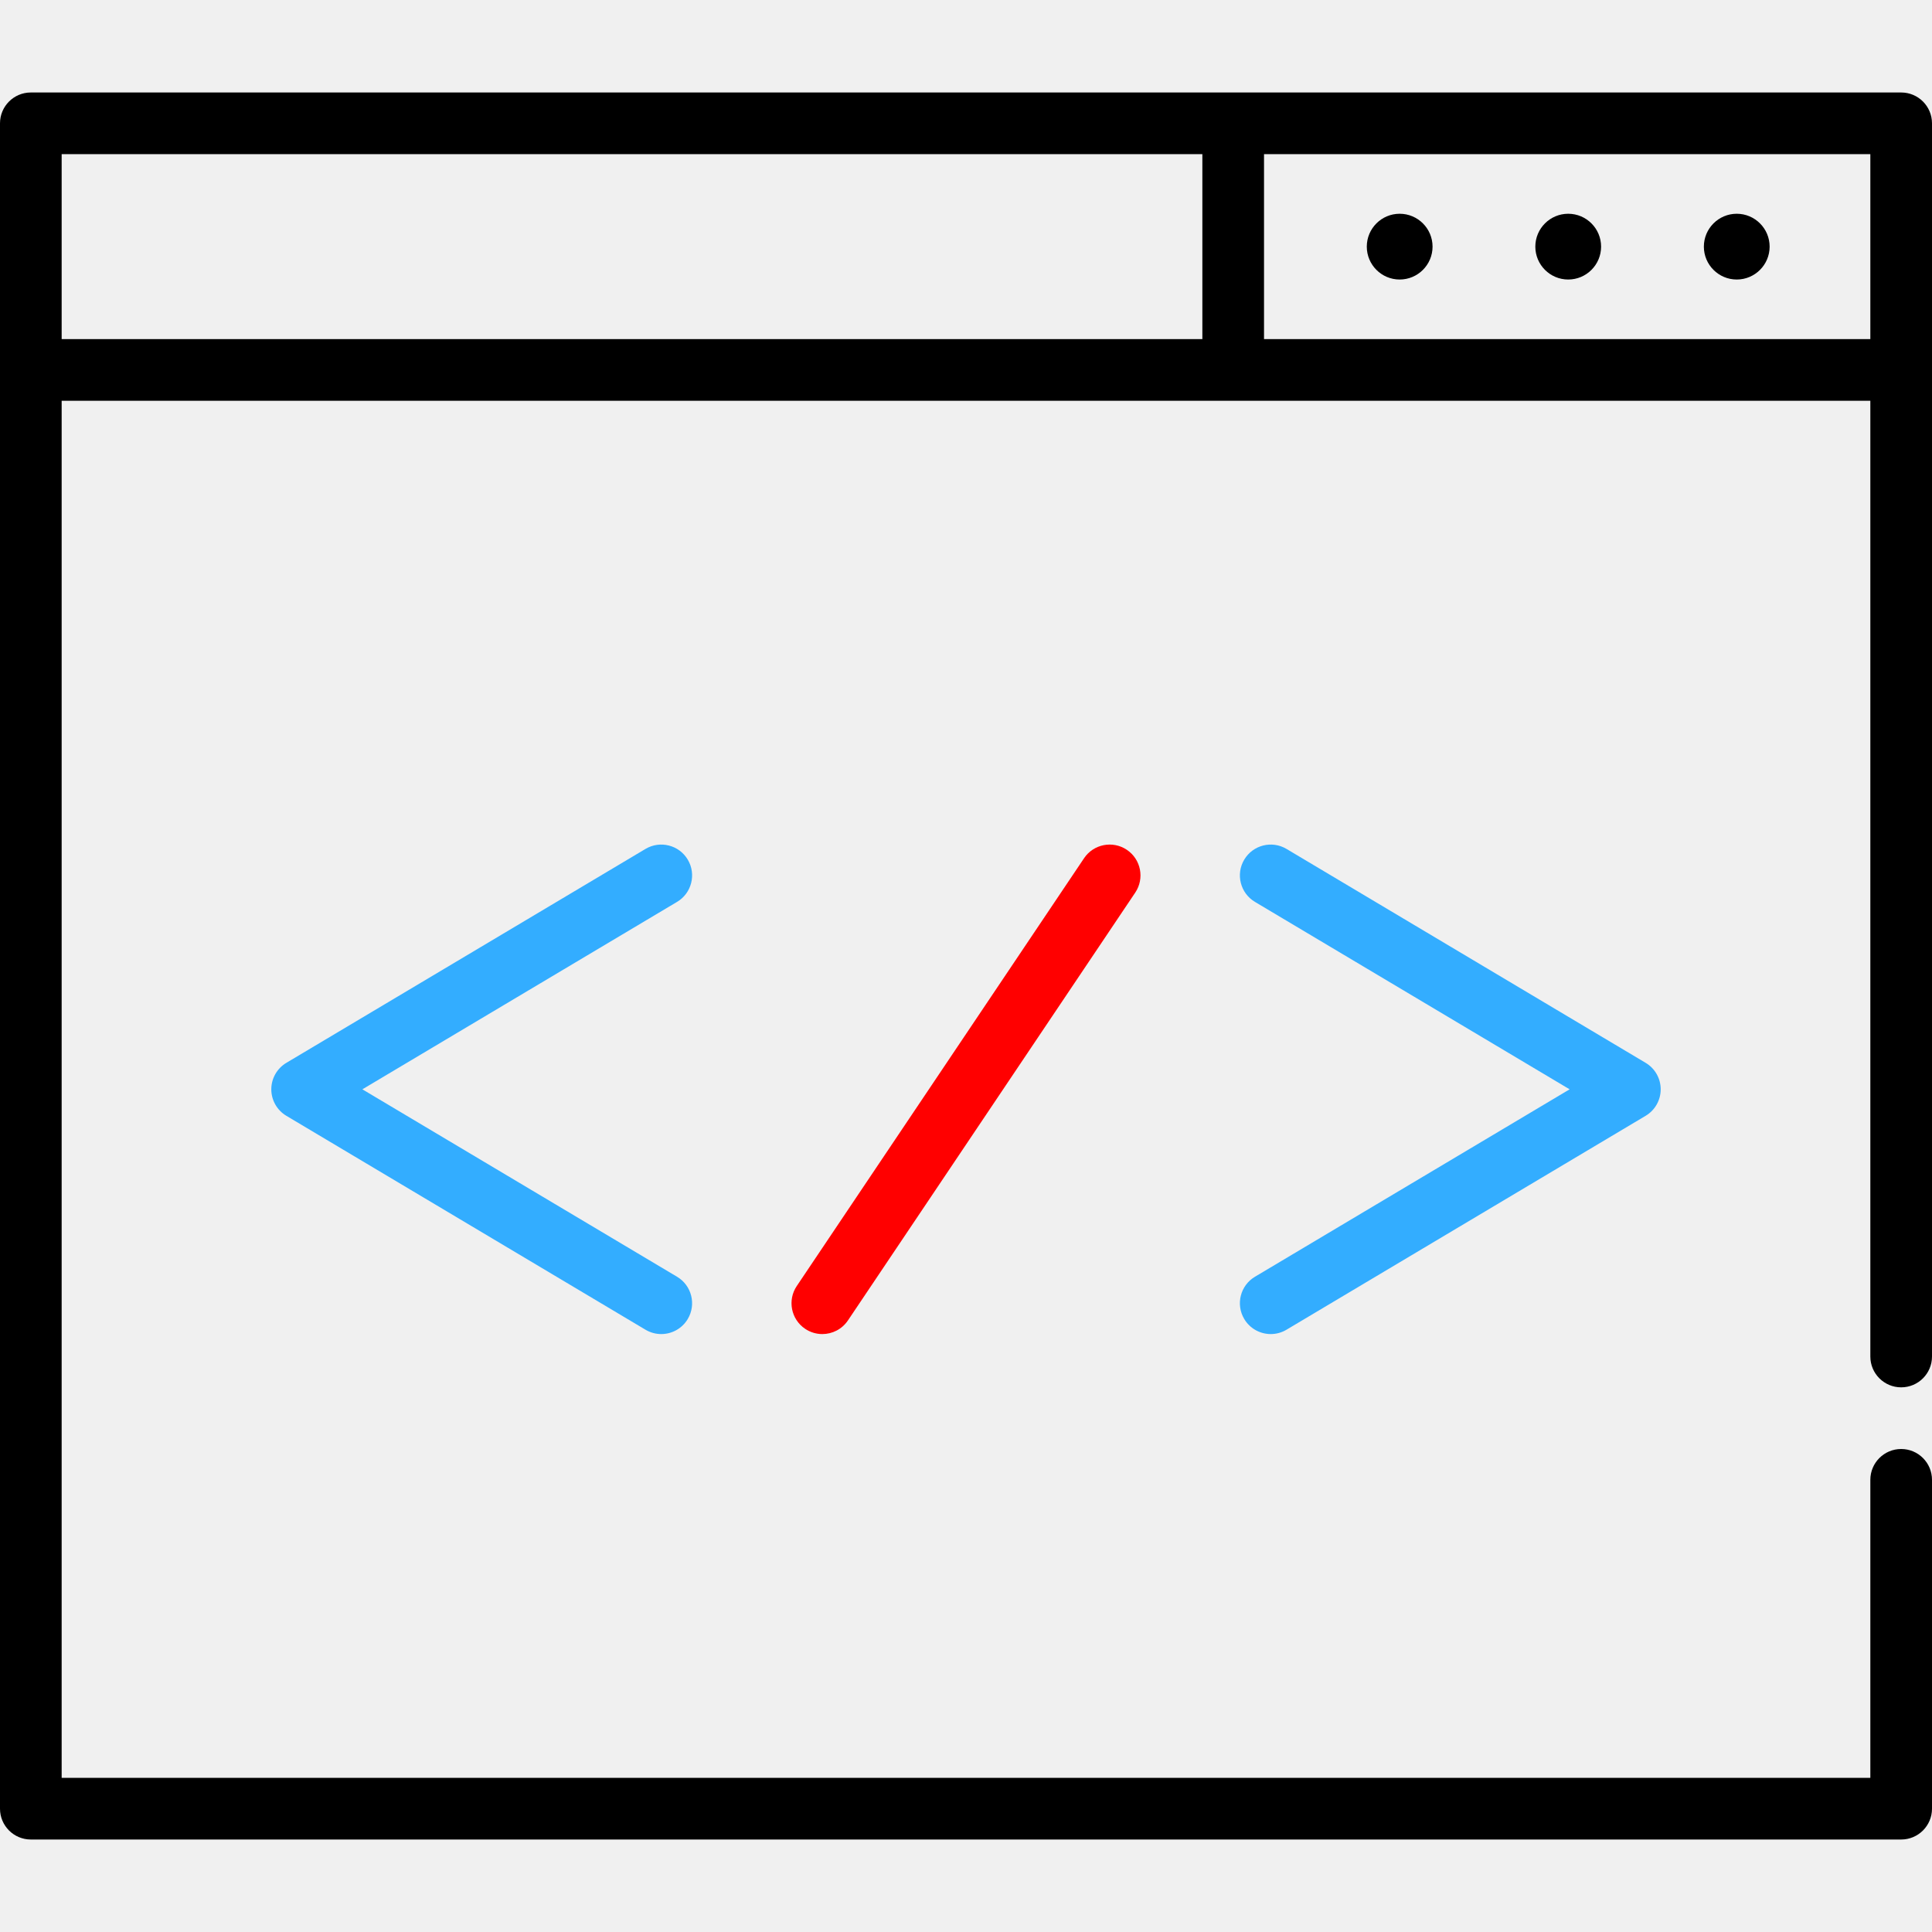
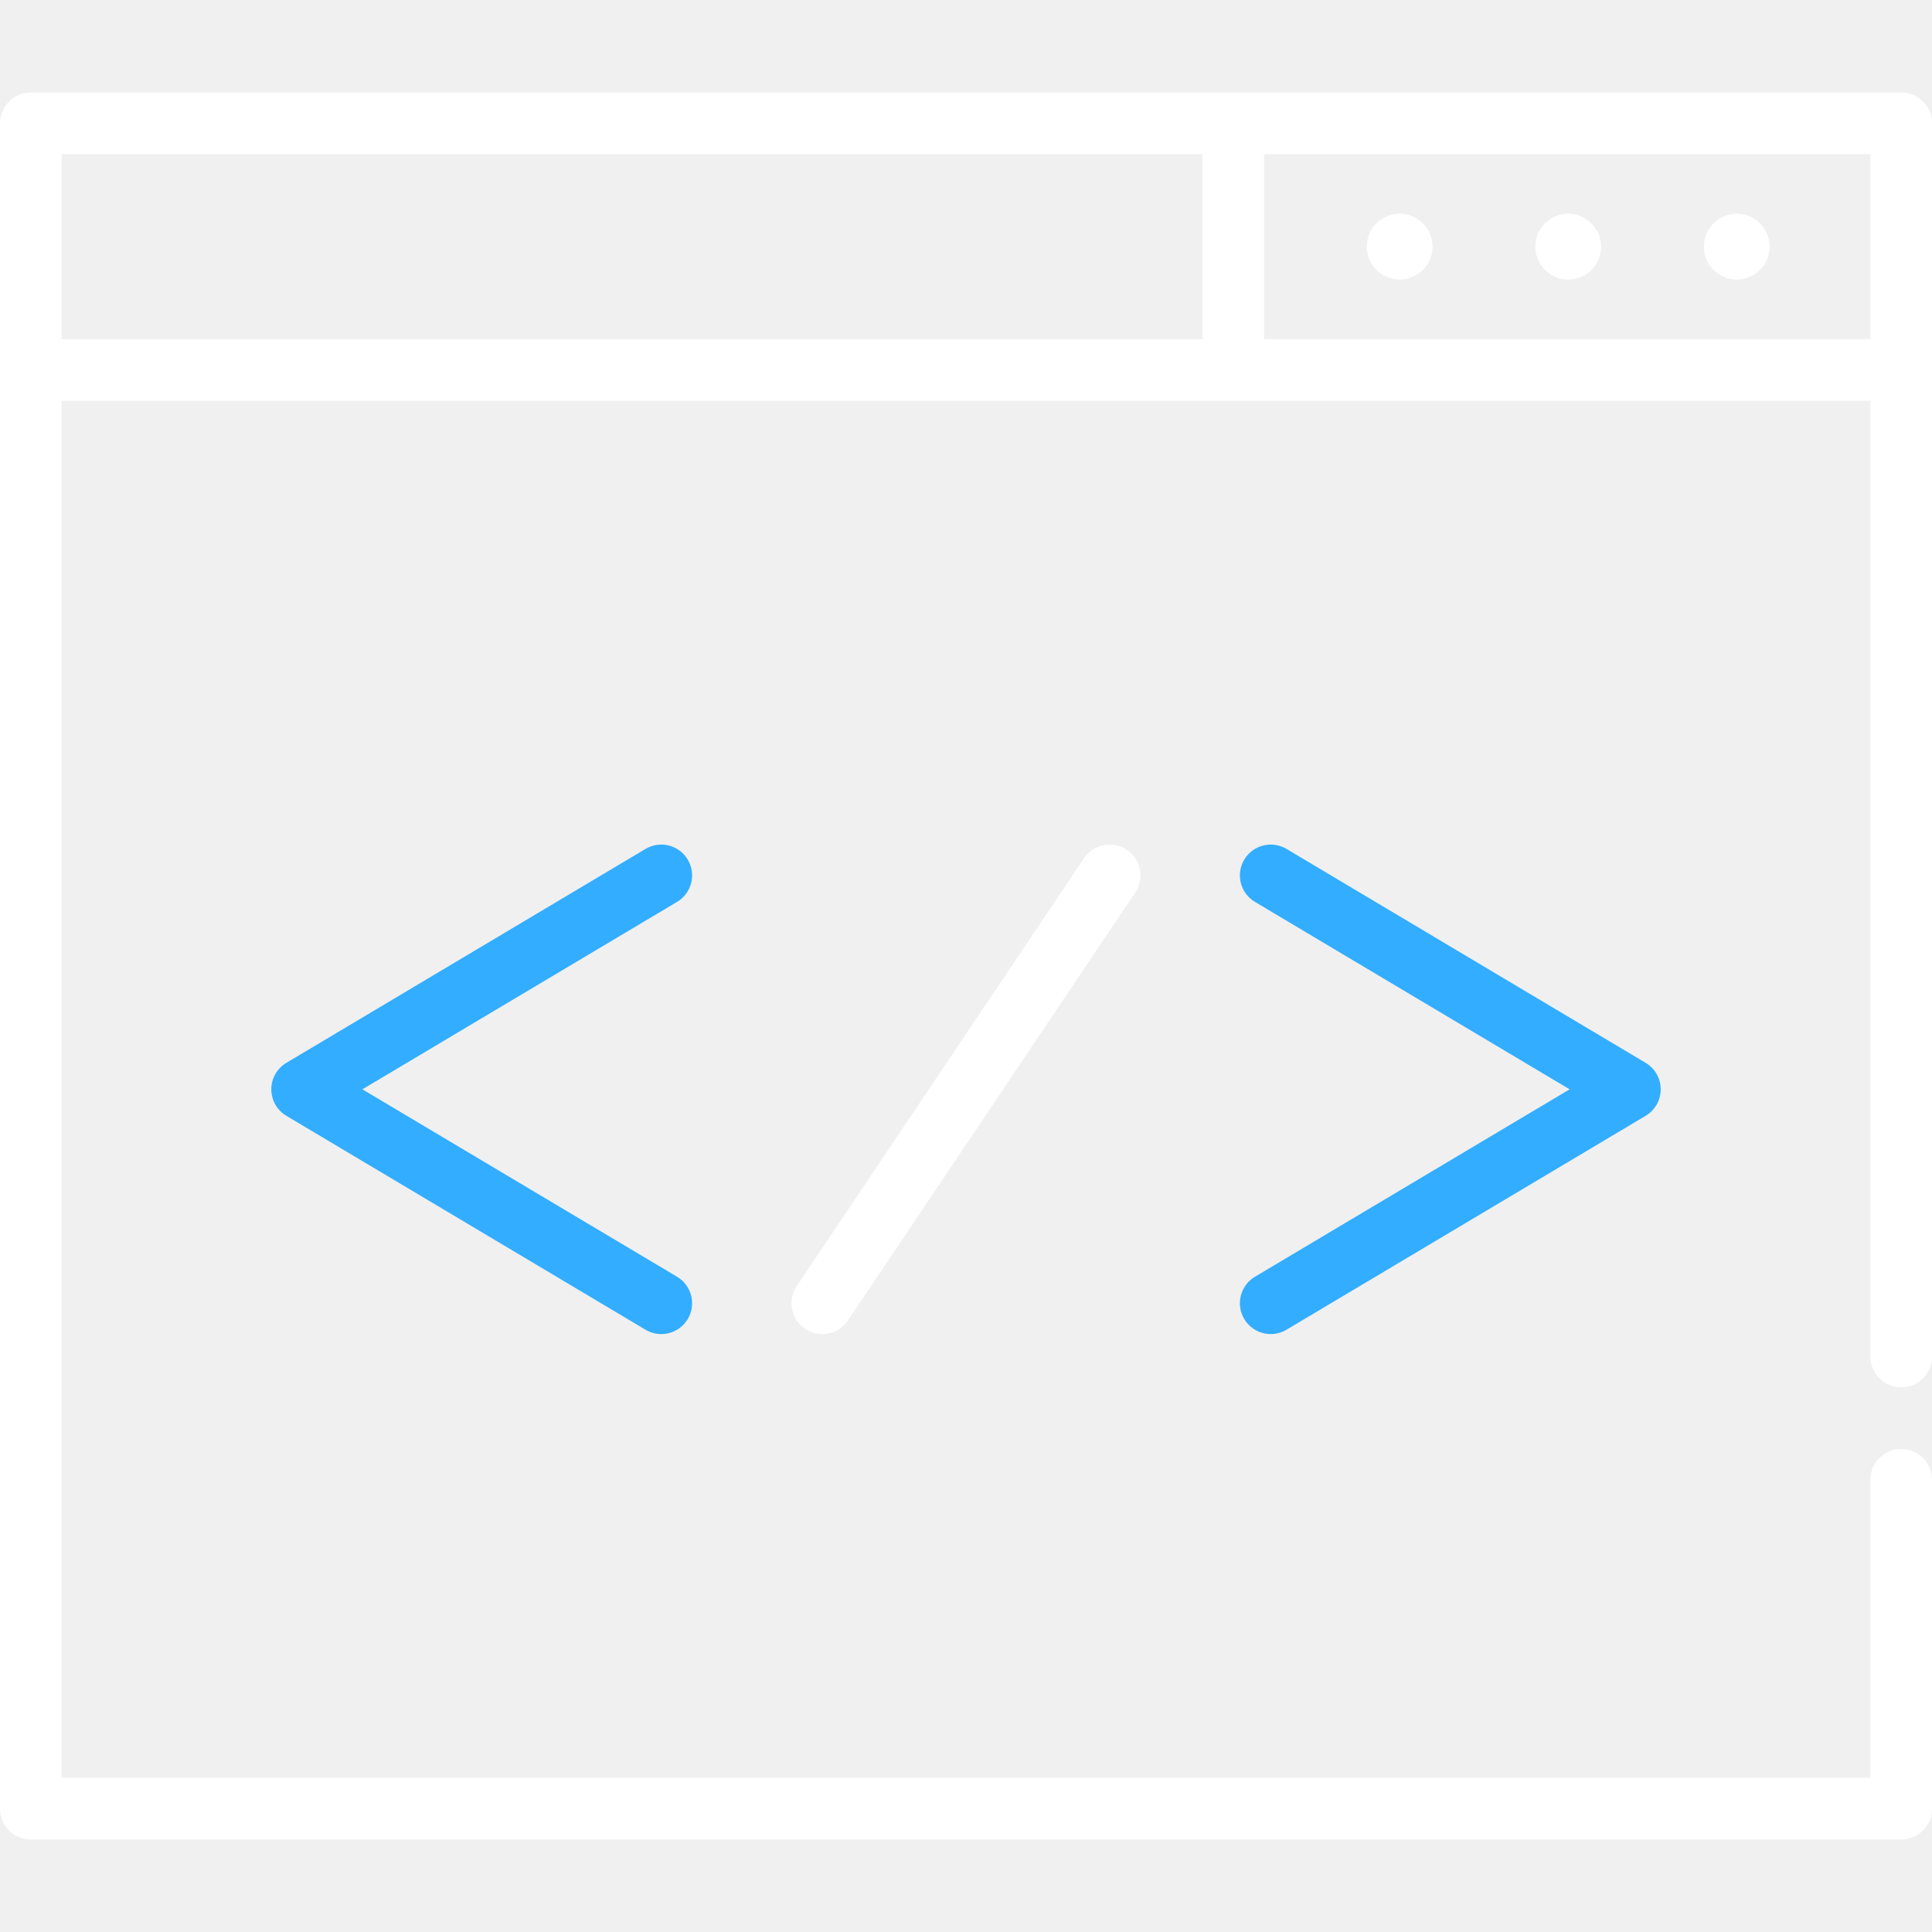
<svg xmlns="http://www.w3.org/2000/svg" version="1.1" viewBox="0 0 470 470" enable-background="new 0 0 470 470" width="512px" height="512px">
  <g>
    <path d="m167.313,209.123c-2.12-3.559-6.723-4.726-10.281-2.605l-87.369,52.039c-2.271,1.352-3.663,3.8-3.663,6.443s1.392,5.091 3.662,6.443l87.369,52.039c1.203,0.717 2.525,1.058 3.831,1.058 2.556,0 5.048-1.308 6.45-3.663 2.12-3.559 0.953-8.162-2.605-10.281l-76.551-45.596 76.551-45.596c3.559-2.119 4.726-6.722 2.606-10.281z" fill="#33adff" />
    <path d="m302.688,320.877c1.403,2.356 3.894,3.663 6.45,3.663 1.306,0 2.628-0.341 3.831-1.058l87.369-52.039c2.271-1.353 3.662-3.8 3.662-6.443s-1.392-5.091-3.662-6.443l-87.369-52.039c-3.558-2.12-8.163-0.954-10.281,2.605-2.12,3.559-0.953,8.162 2.605,10.281l76.551,45.596-76.551,45.596c-3.559,2.119-4.726,6.722-2.605,10.281z" fill="#33adff" />
-     <path d="m263.72,208.78l-69.893,104.078c-2.309,3.438-1.394,8.098 2.045,10.408 1.284,0.862 2.737,1.274 4.175,1.274 2.415,0 4.786-1.165 6.233-3.32l69.893-104.078c2.309-3.438 1.394-8.098-2.045-10.408-3.441-2.309-8.1-1.392-10.408,2.046z" fill="#ff0000" />
-     <path d="m462.5,22.5h-455c-4.143,0-7.5,3.358-7.5,7.5v410c0,4.142 3.357,7.5 7.5,7.5h455c4.143,0 7.5-3.358 7.5-7.5v-80c0-4.142-3.357-7.5-7.5-7.5s-7.5,3.358-7.5,7.5v72.5h-440v-335h440v232.5c0,4.142 3.357,7.5 7.5,7.5s7.5-3.358 7.5-7.5v-300c0-4.142-3.357-7.5-7.5-7.5zm-447.5,15h277.5v45h-277.5v-45zm292.5,45v-45h147.5v45h-147.5z" fill="#000" />
-     <path d="m381.5,52c-4.411,0-8,3.589-8,8s3.589,8 8,8 8-3.589 8-8-3.589-8-8-8z" fill="#000" />
-     <path d="m340.5,52c-4.411,0-8,3.589-8,8s3.589,8 8,8 8-3.589 8-8-3.589-8-8-8z" fill="#000" />
-     <path d="m422.5,52c-4.411,0-8,3.589-8,8s3.589,8 8,8 8-3.589 8-8-3.589-8-8-8z" fill="#000" />
+     <path d="m263.72,208.78l-69.893,104.078c-2.309,3.438-1.394,8.098 2.045,10.408 1.284,0.862 2.737,1.274 4.175,1.274 2.415,0 4.786-1.165 6.233-3.32l69.893-104.078c2.309-3.438 1.394-8.098-2.045-10.408-3.441-2.309-8.1-1.392-10.408,2.046z" fill="#fff" />
+     <path d="m462.5,22.5h-455c-4.143,0-7.5,3.358-7.5,7.5v410c0,4.142 3.357,7.5 7.5,7.5h455c4.143,0 7.5-3.358 7.5-7.5v-80c0-4.142-3.357-7.5-7.5-7.5s-7.5,3.358-7.5,7.5v72.5h-440v-335h440v232.5c0,4.142 3.357,7.5 7.5,7.5s7.5-3.358 7.5-7.5v-300c0-4.142-3.357-7.5-7.5-7.5zm-447.5,15h277.5v45h-277.5v-45zm292.5,45v-45h147.5v45h-147.5z" fill="#fff" />
+     <path d="m381.5,52c-4.411,0-8,3.589-8,8s3.589,8 8,8 8-3.589 8-8-3.589-8-8-8z" fill="#fff" />
+     <path d="m340.5,52c-4.411,0-8,3.589-8,8s3.589,8 8,8 8-3.589 8-8-3.589-8-8-8z" fill="#fff" />
+     <path d="m422.5,52c-4.411,0-8,3.589-8,8s3.589,8 8,8 8-3.589 8-8-3.589-8-8-8z" fill="#fff" />
  </g>
</svg>
